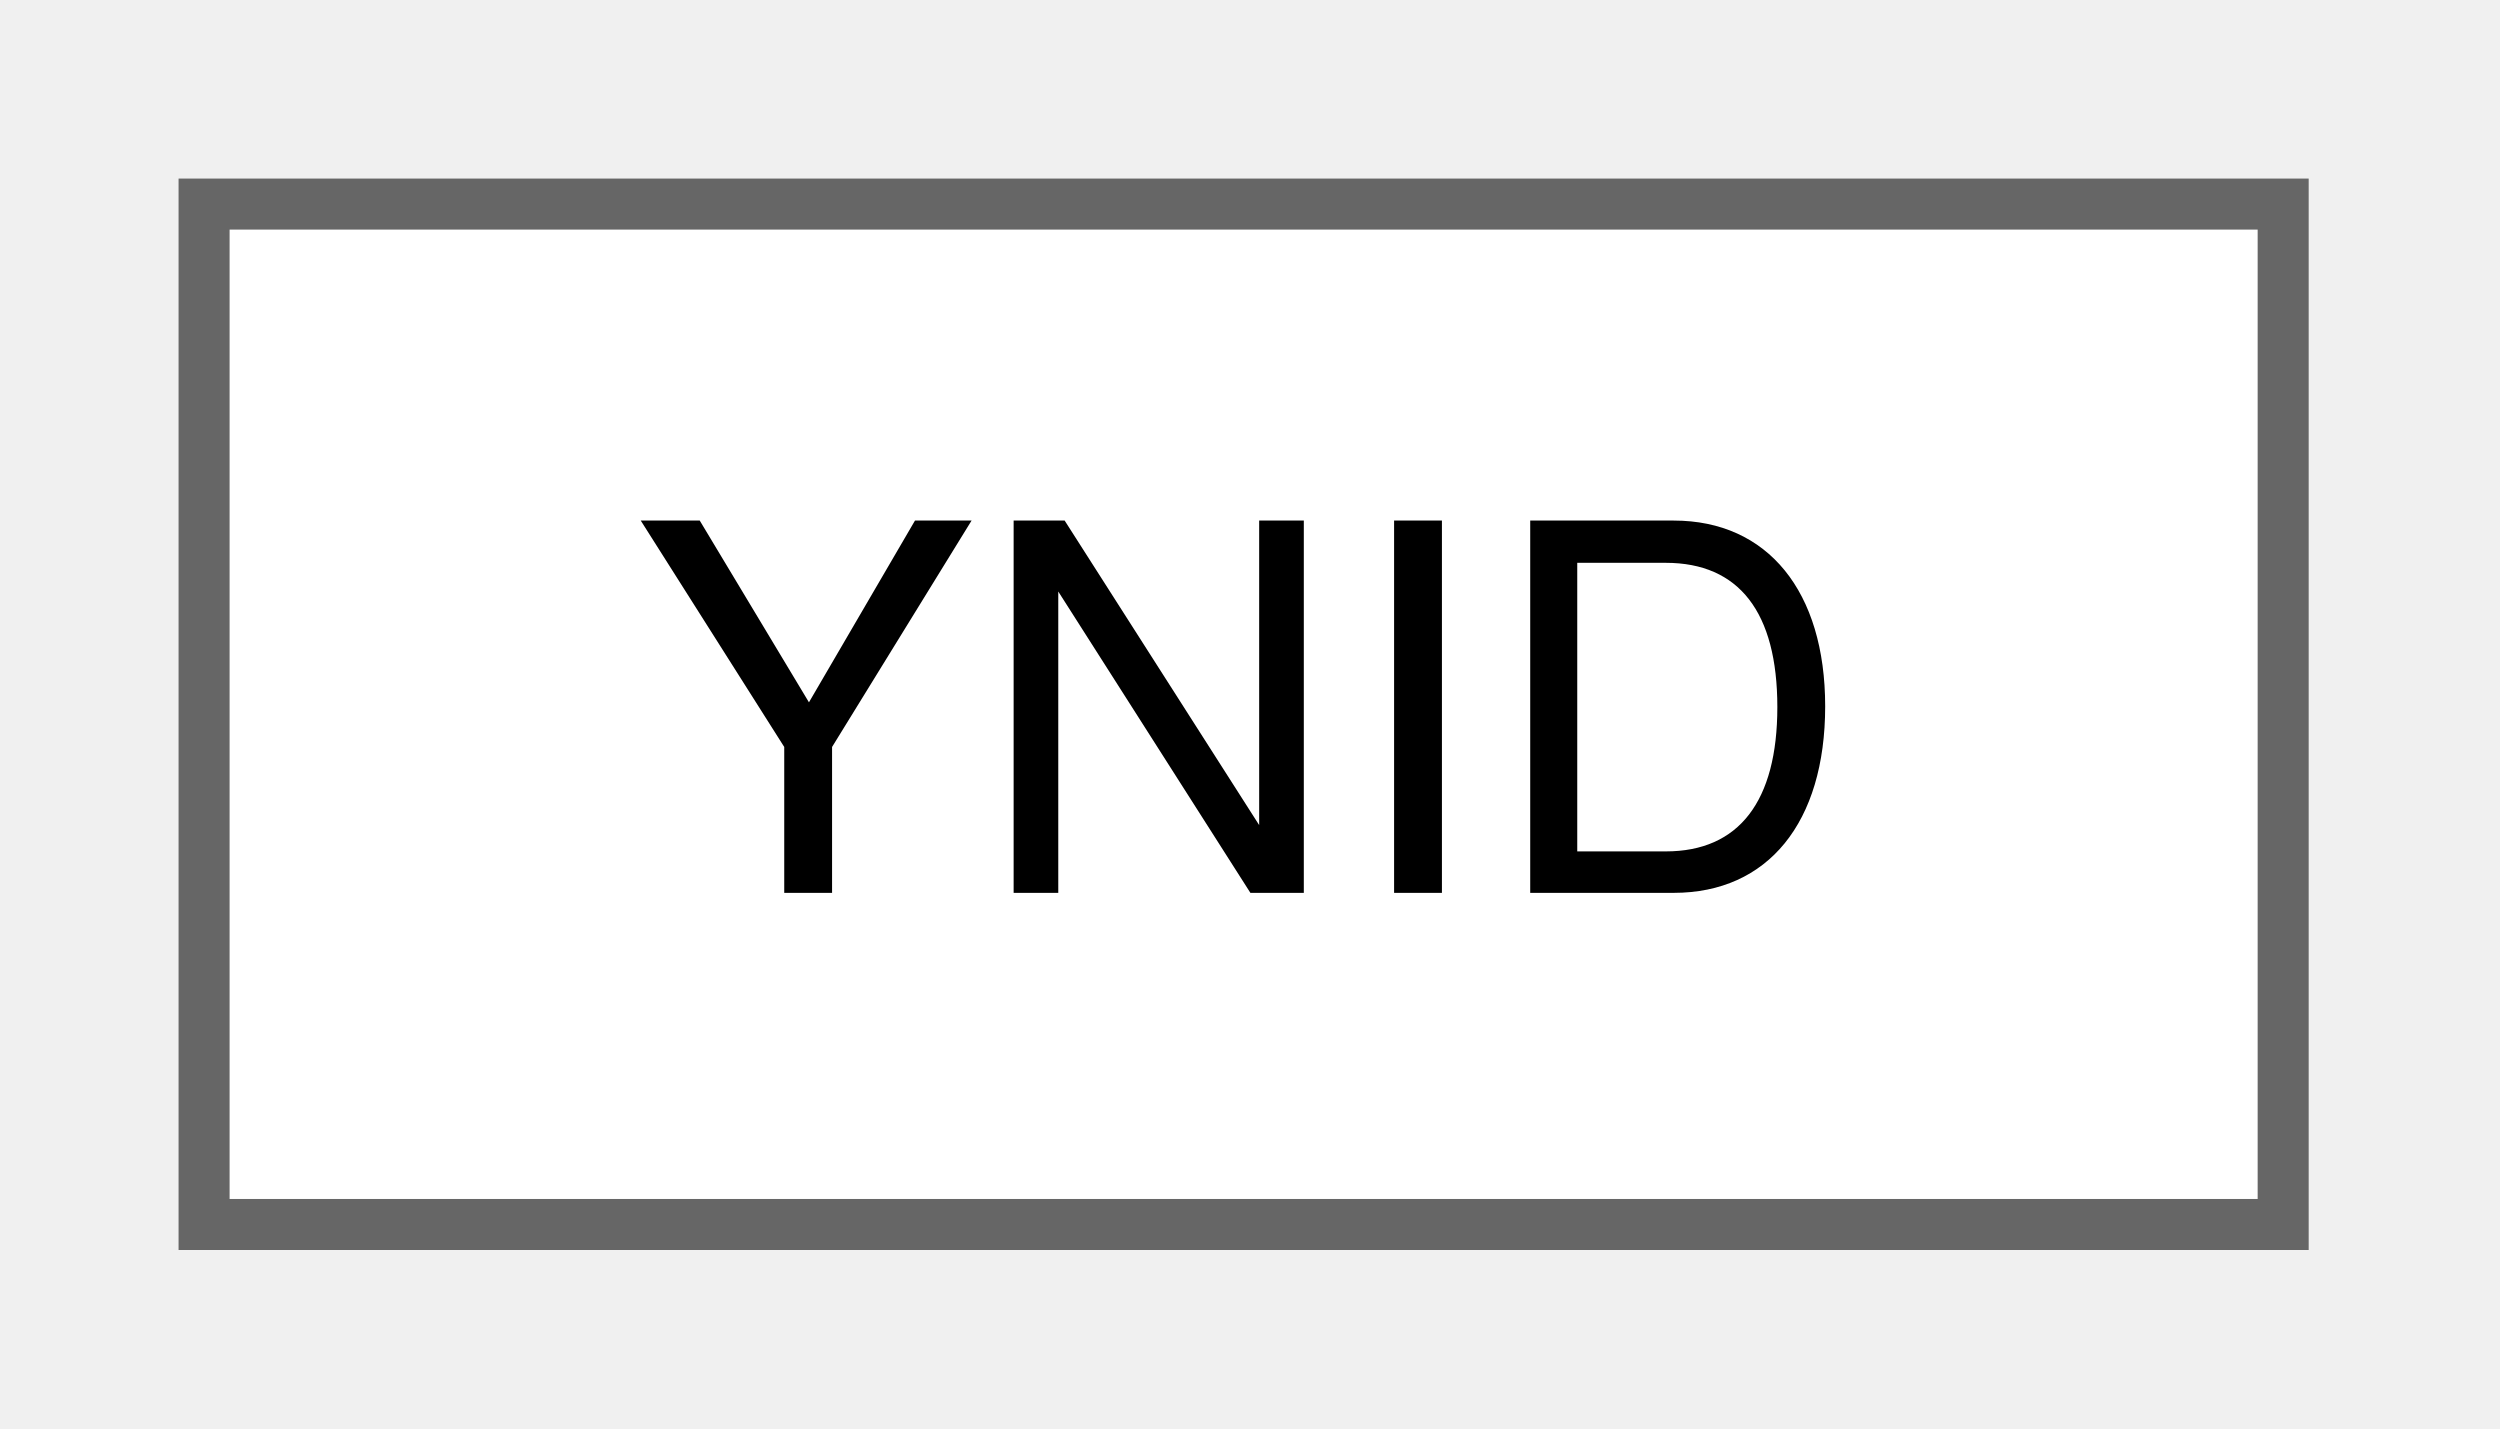
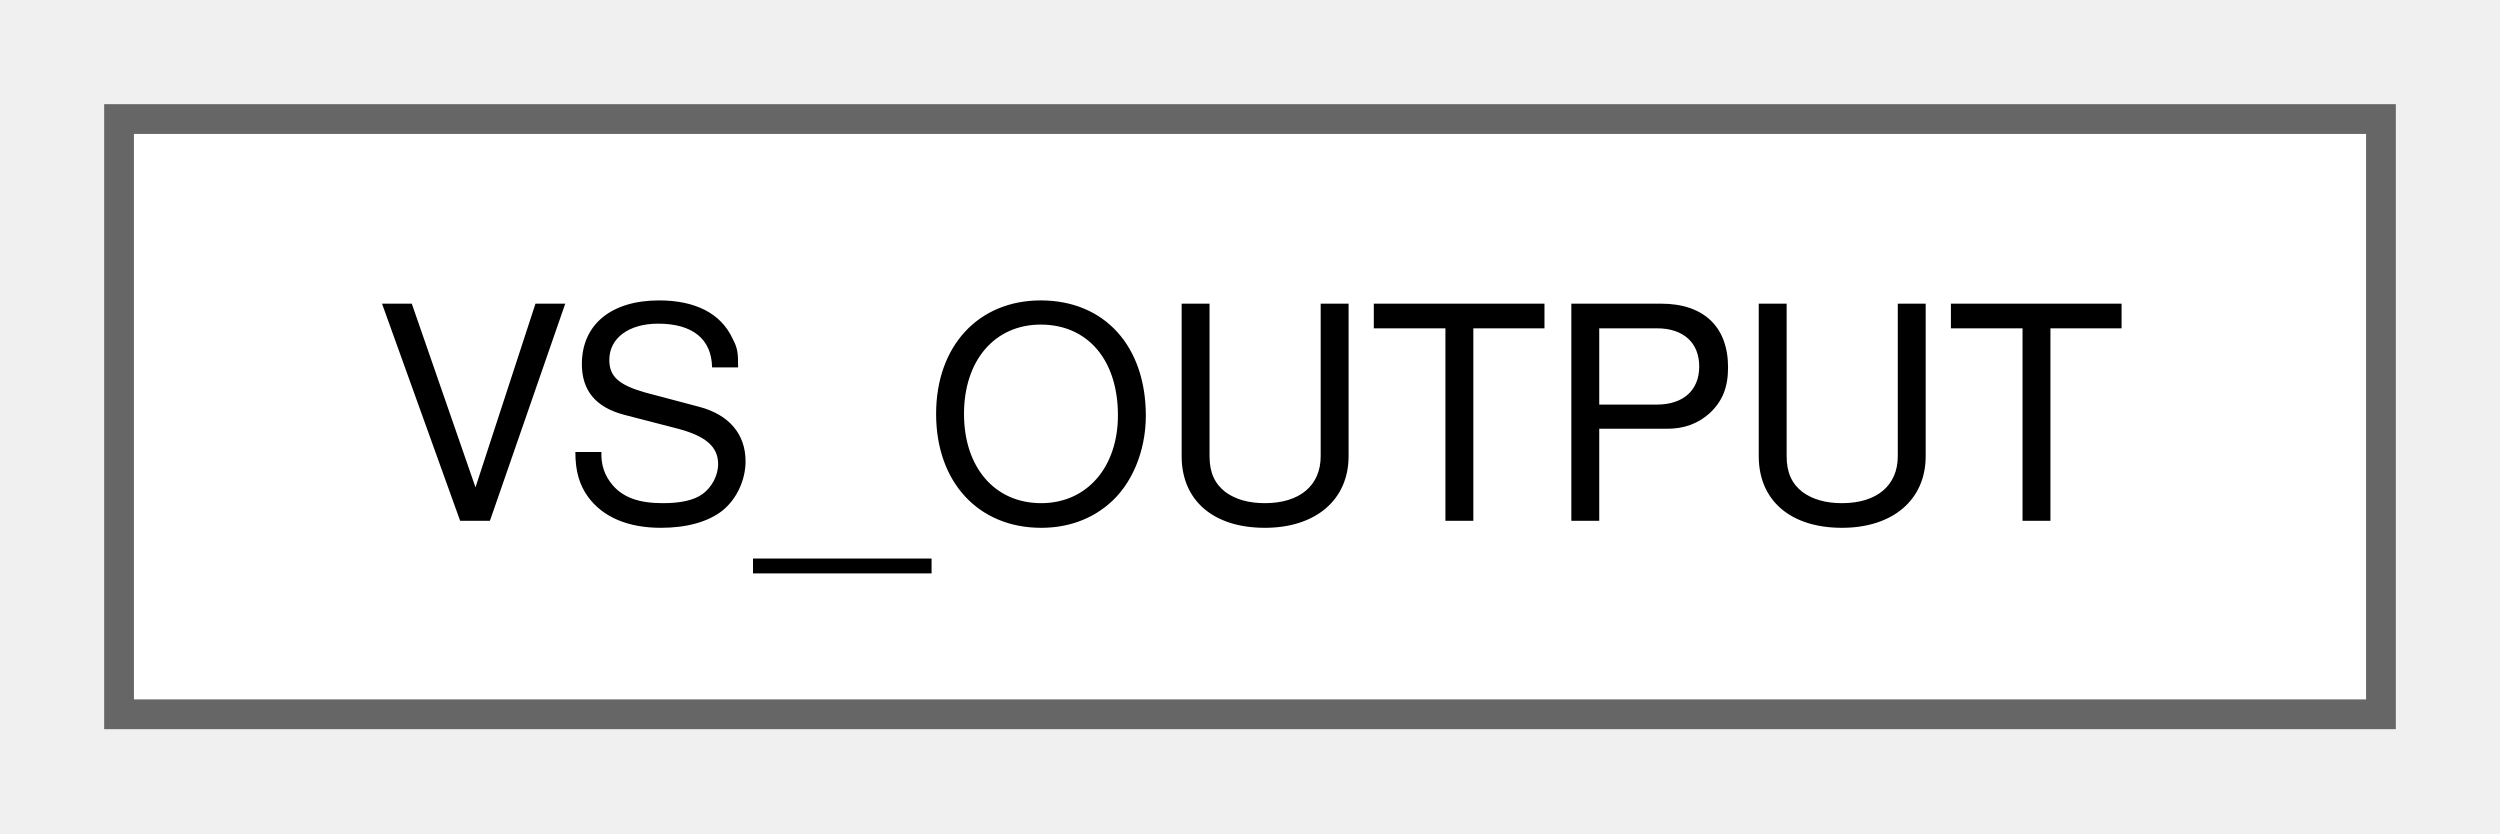
- <svg xmlns="http://www.w3.org/2000/svg" xmlns:xlink="http://www.w3.org/1999/xlink" width="49pt" height="28pt" viewBox="0.00 0.00 49.00 28.00">
+ <svg xmlns="http://www.w3.org/2000/svg" xmlns:xlink="http://www.w3.org/1999/xlink" width="84pt" height="28pt" viewBox="0.00 0.00 84.00 28.00">
  <g id="graph0" class="graph" transform="scale(1 1) rotate(0) translate(4 24)">
    <g id="Node000000" class="node">
      <g id="a_Node000000">
-         <a xlink:href="struct_y_n_i_d.html" target="_top" xlink:title="Yena GUID 정의 구조체 : Windows/GUID 대응">
-           <polygon fill="white" stroke="#666666" points="40.75,-20 0,-20 0,0 40.75,0 40.75,-20" />
-           <text xml:space="preserve" text-anchor="middle" x="20.38" y="-6.5" font-family="Helvetica,sans-Serif" font-size="10.00">YNID</text>
+         <a xlink:href="a00176.html" target="_top" xlink:title="정점 파이프라인(VP, Vertex Pipeline) 출력 구조체.">
+           <polygon fill="white" stroke="#666666" points="76,-20 0,-20 0,0 76,0 76,-20" />
+           <text xml:space="preserve" text-anchor="middle" x="38" y="-6.5" font-family="Helvetica,sans-Serif" font-size="10.00">VS_OUTPUT</text>
        </a>
      </g>
    </g>
  </g>
</svg>
